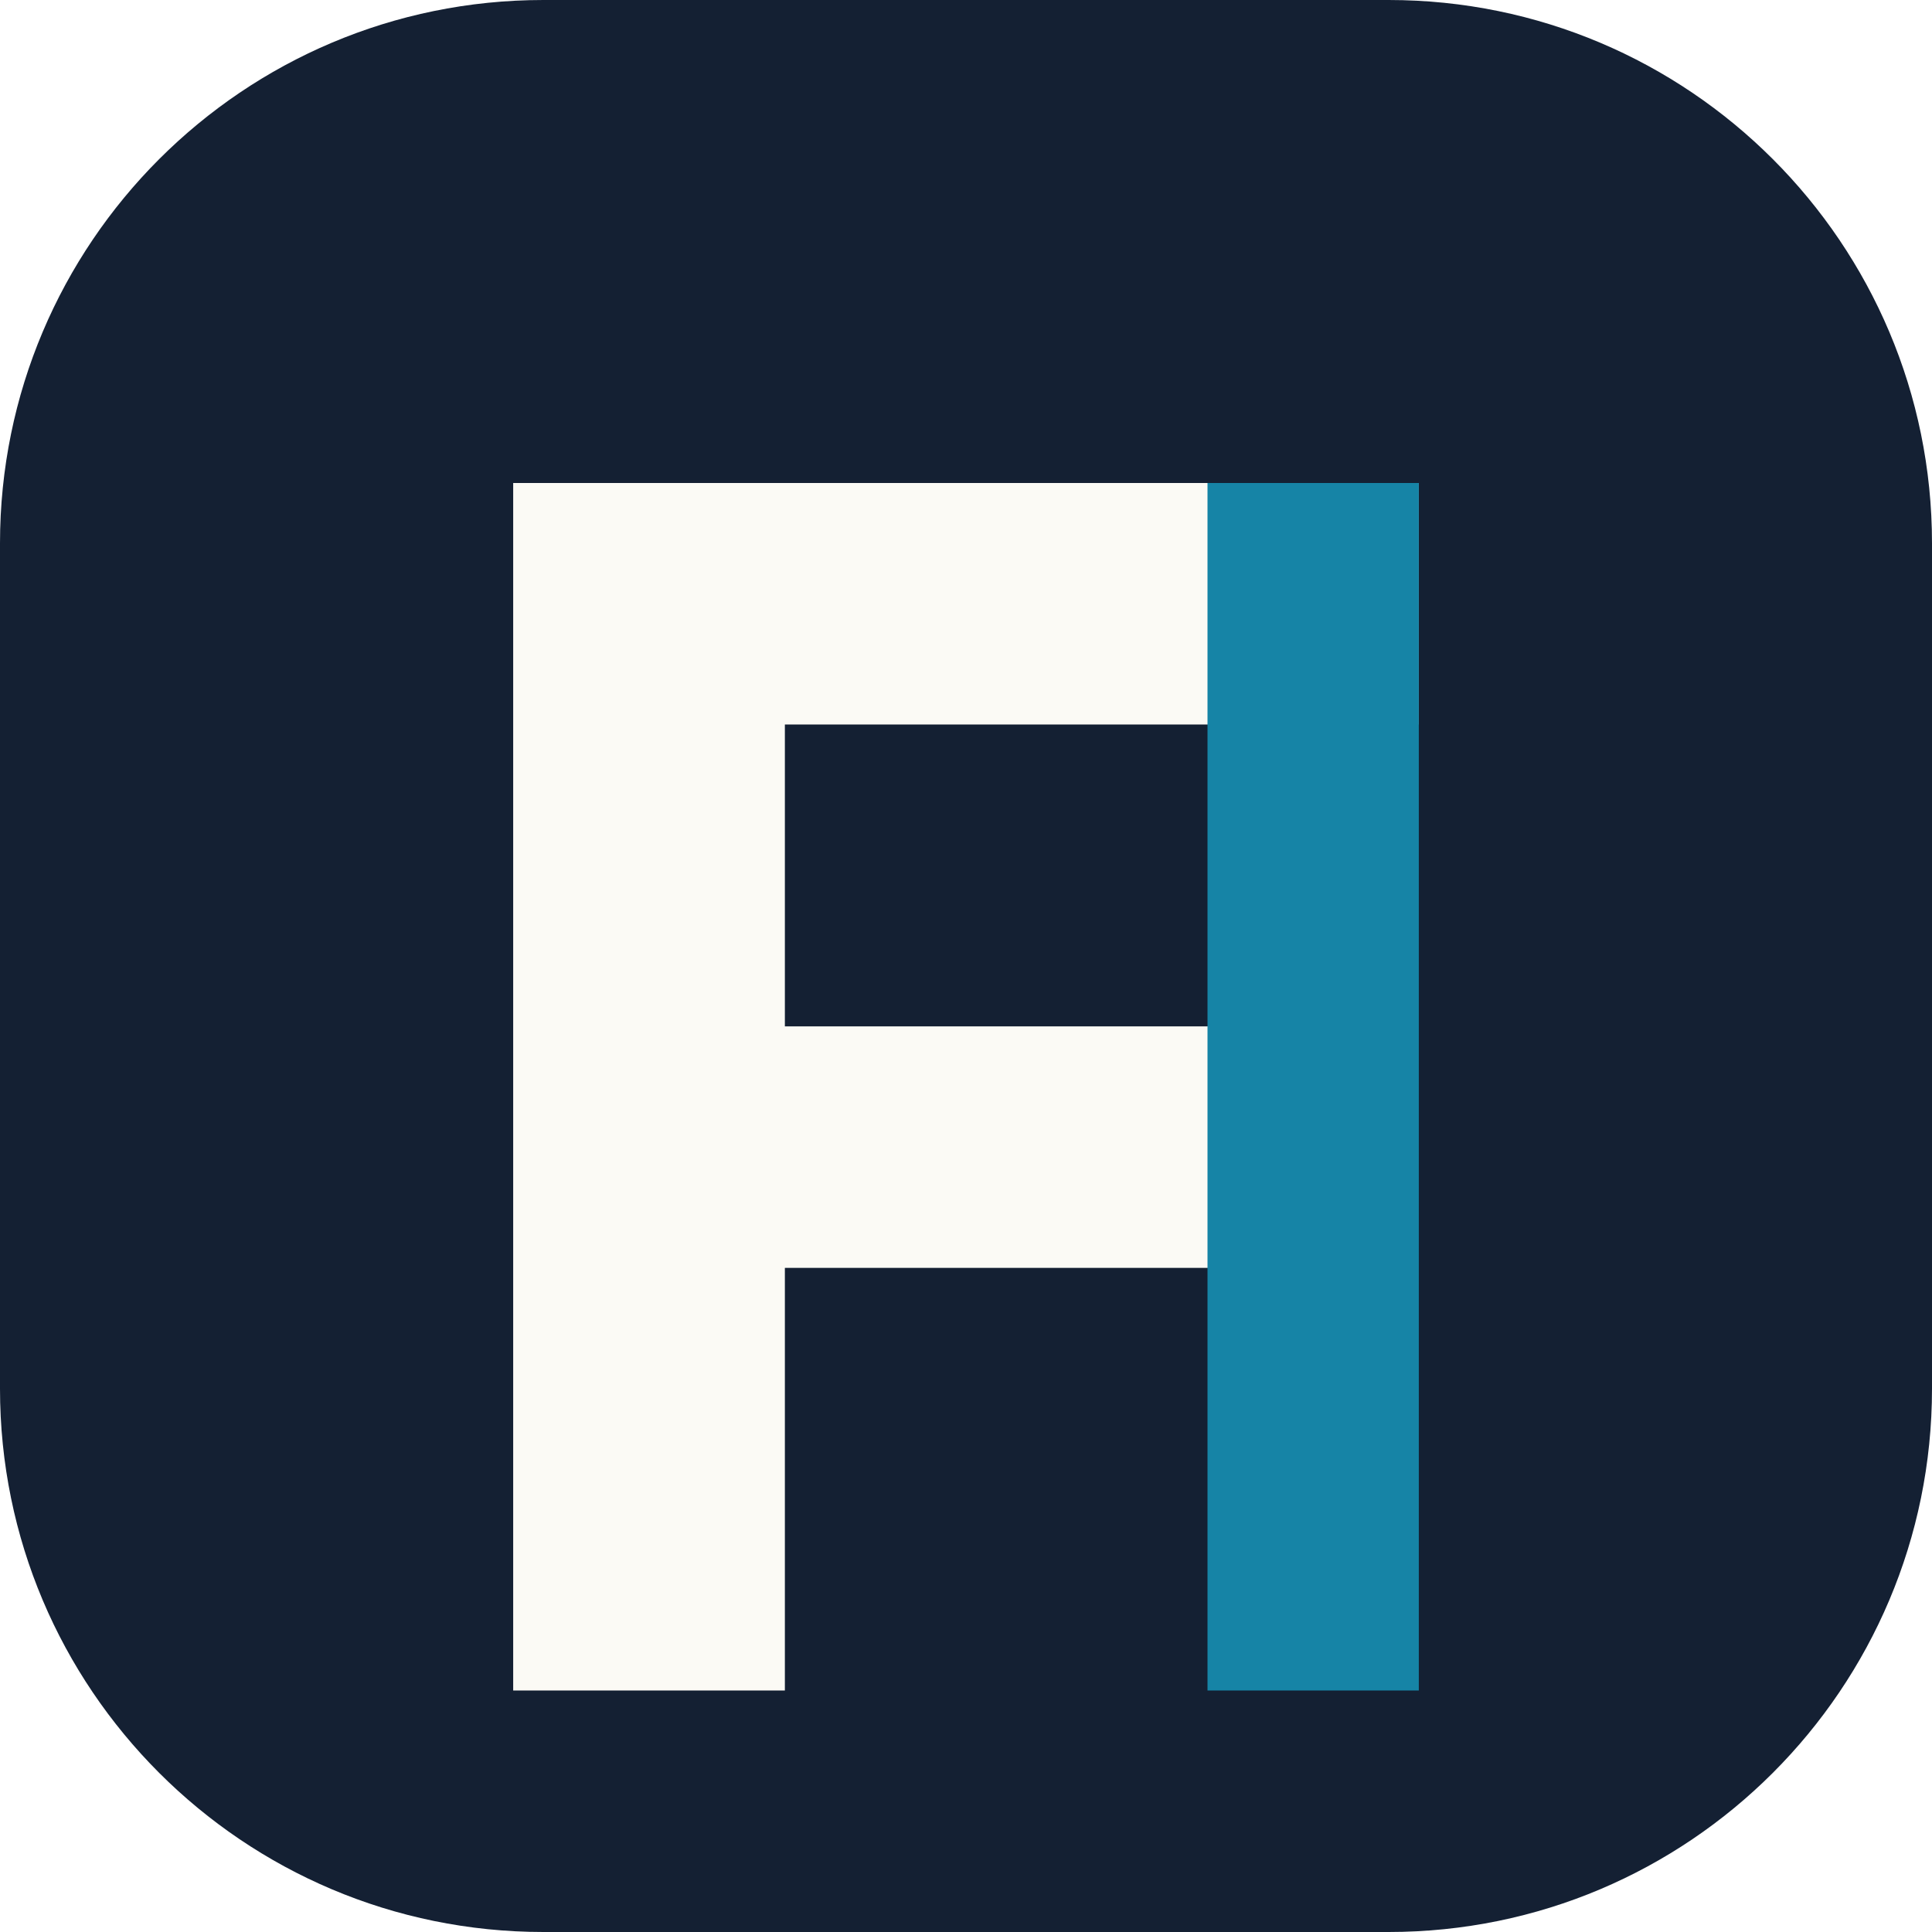
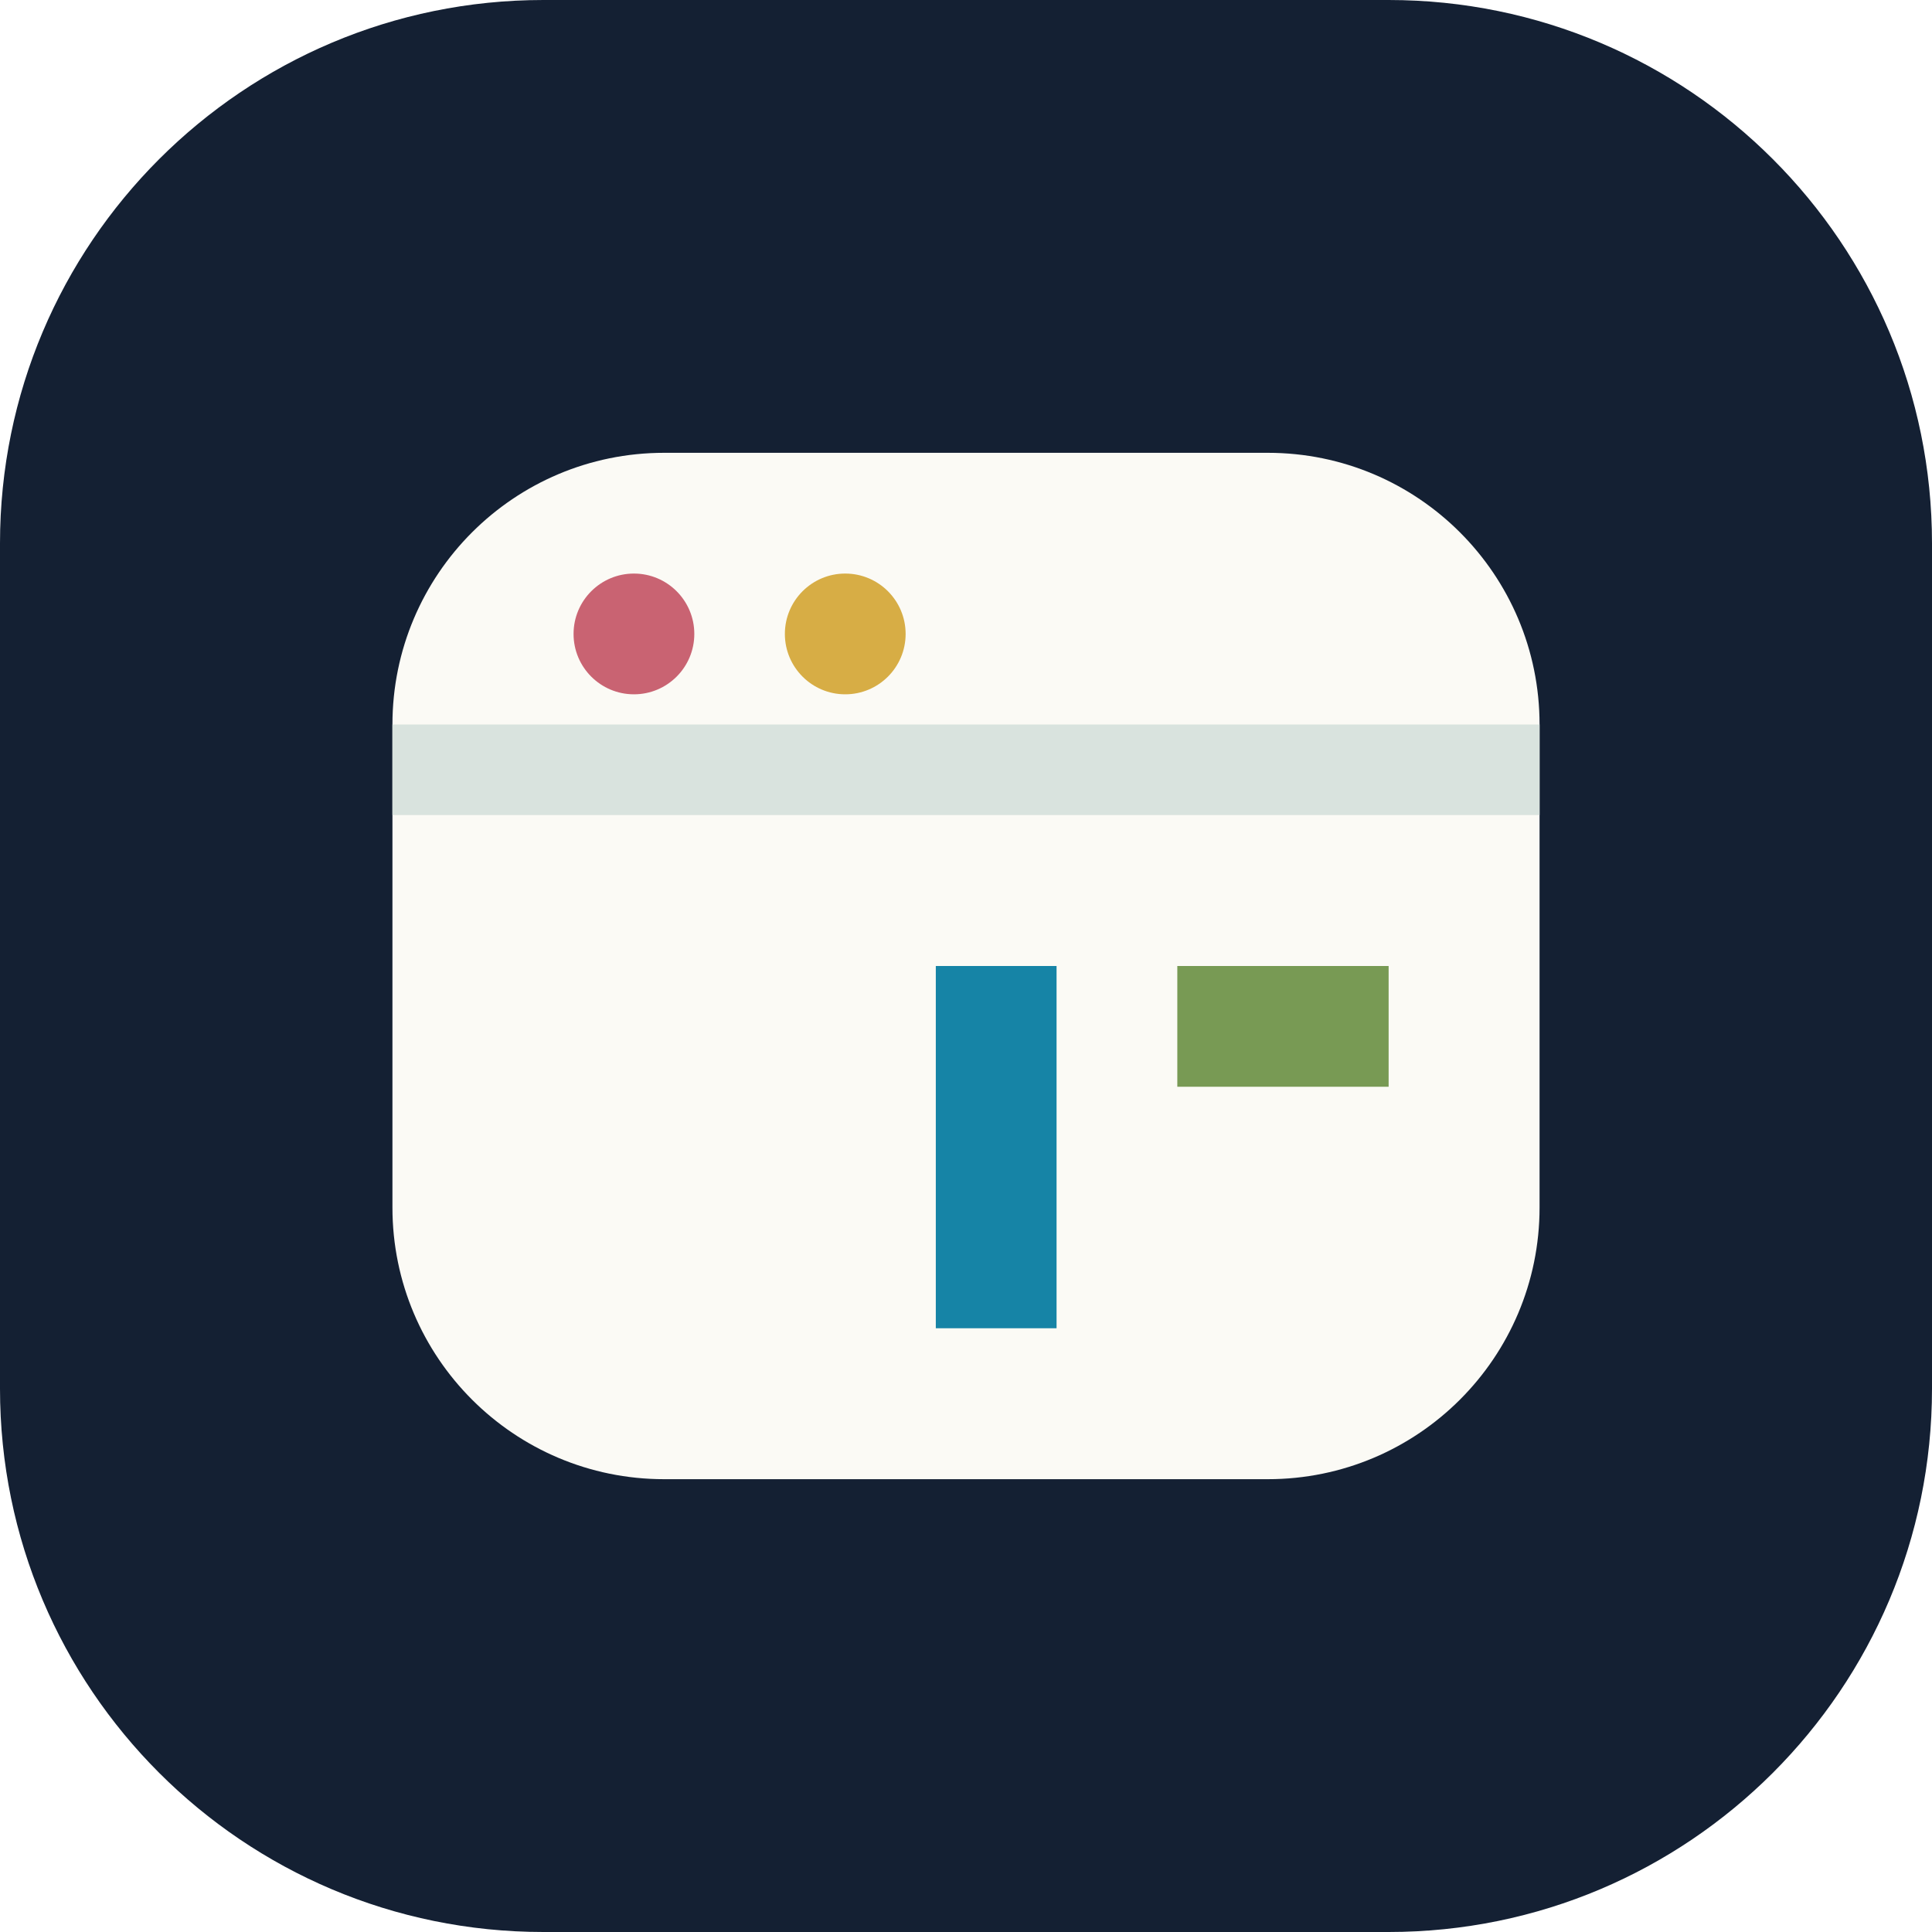
<svg xmlns="http://www.w3.org/2000/svg" viewBox="0 0 64 64">
  <rect width="64" height="64" rx="18" fill="#142033" />
-   <path fill="#fbfaf5" d="M17 16h30v8H26v10h18v8H26v14h-9z" />
-   <path fill="#1684a6" d="M40 16h7v40h-7z" />
+   <rect x="13" y="15" width="38" height="34" rx="9" fill="#fbfaf5" />
+   <path fill="#d9e3de" d="M13 24h38v3H13z" />
+   <circle cx="21" cy="21" r="2" fill="#c96372" />
+   <circle cx="28" cy="21" r="2" fill="#d7ad45" />
+   <path fill="#1684a6" d="M31 32h4v12h-4z" />
+   <path fill="#789a54" d="M39 32h7v4h-7z" />
</svg>
